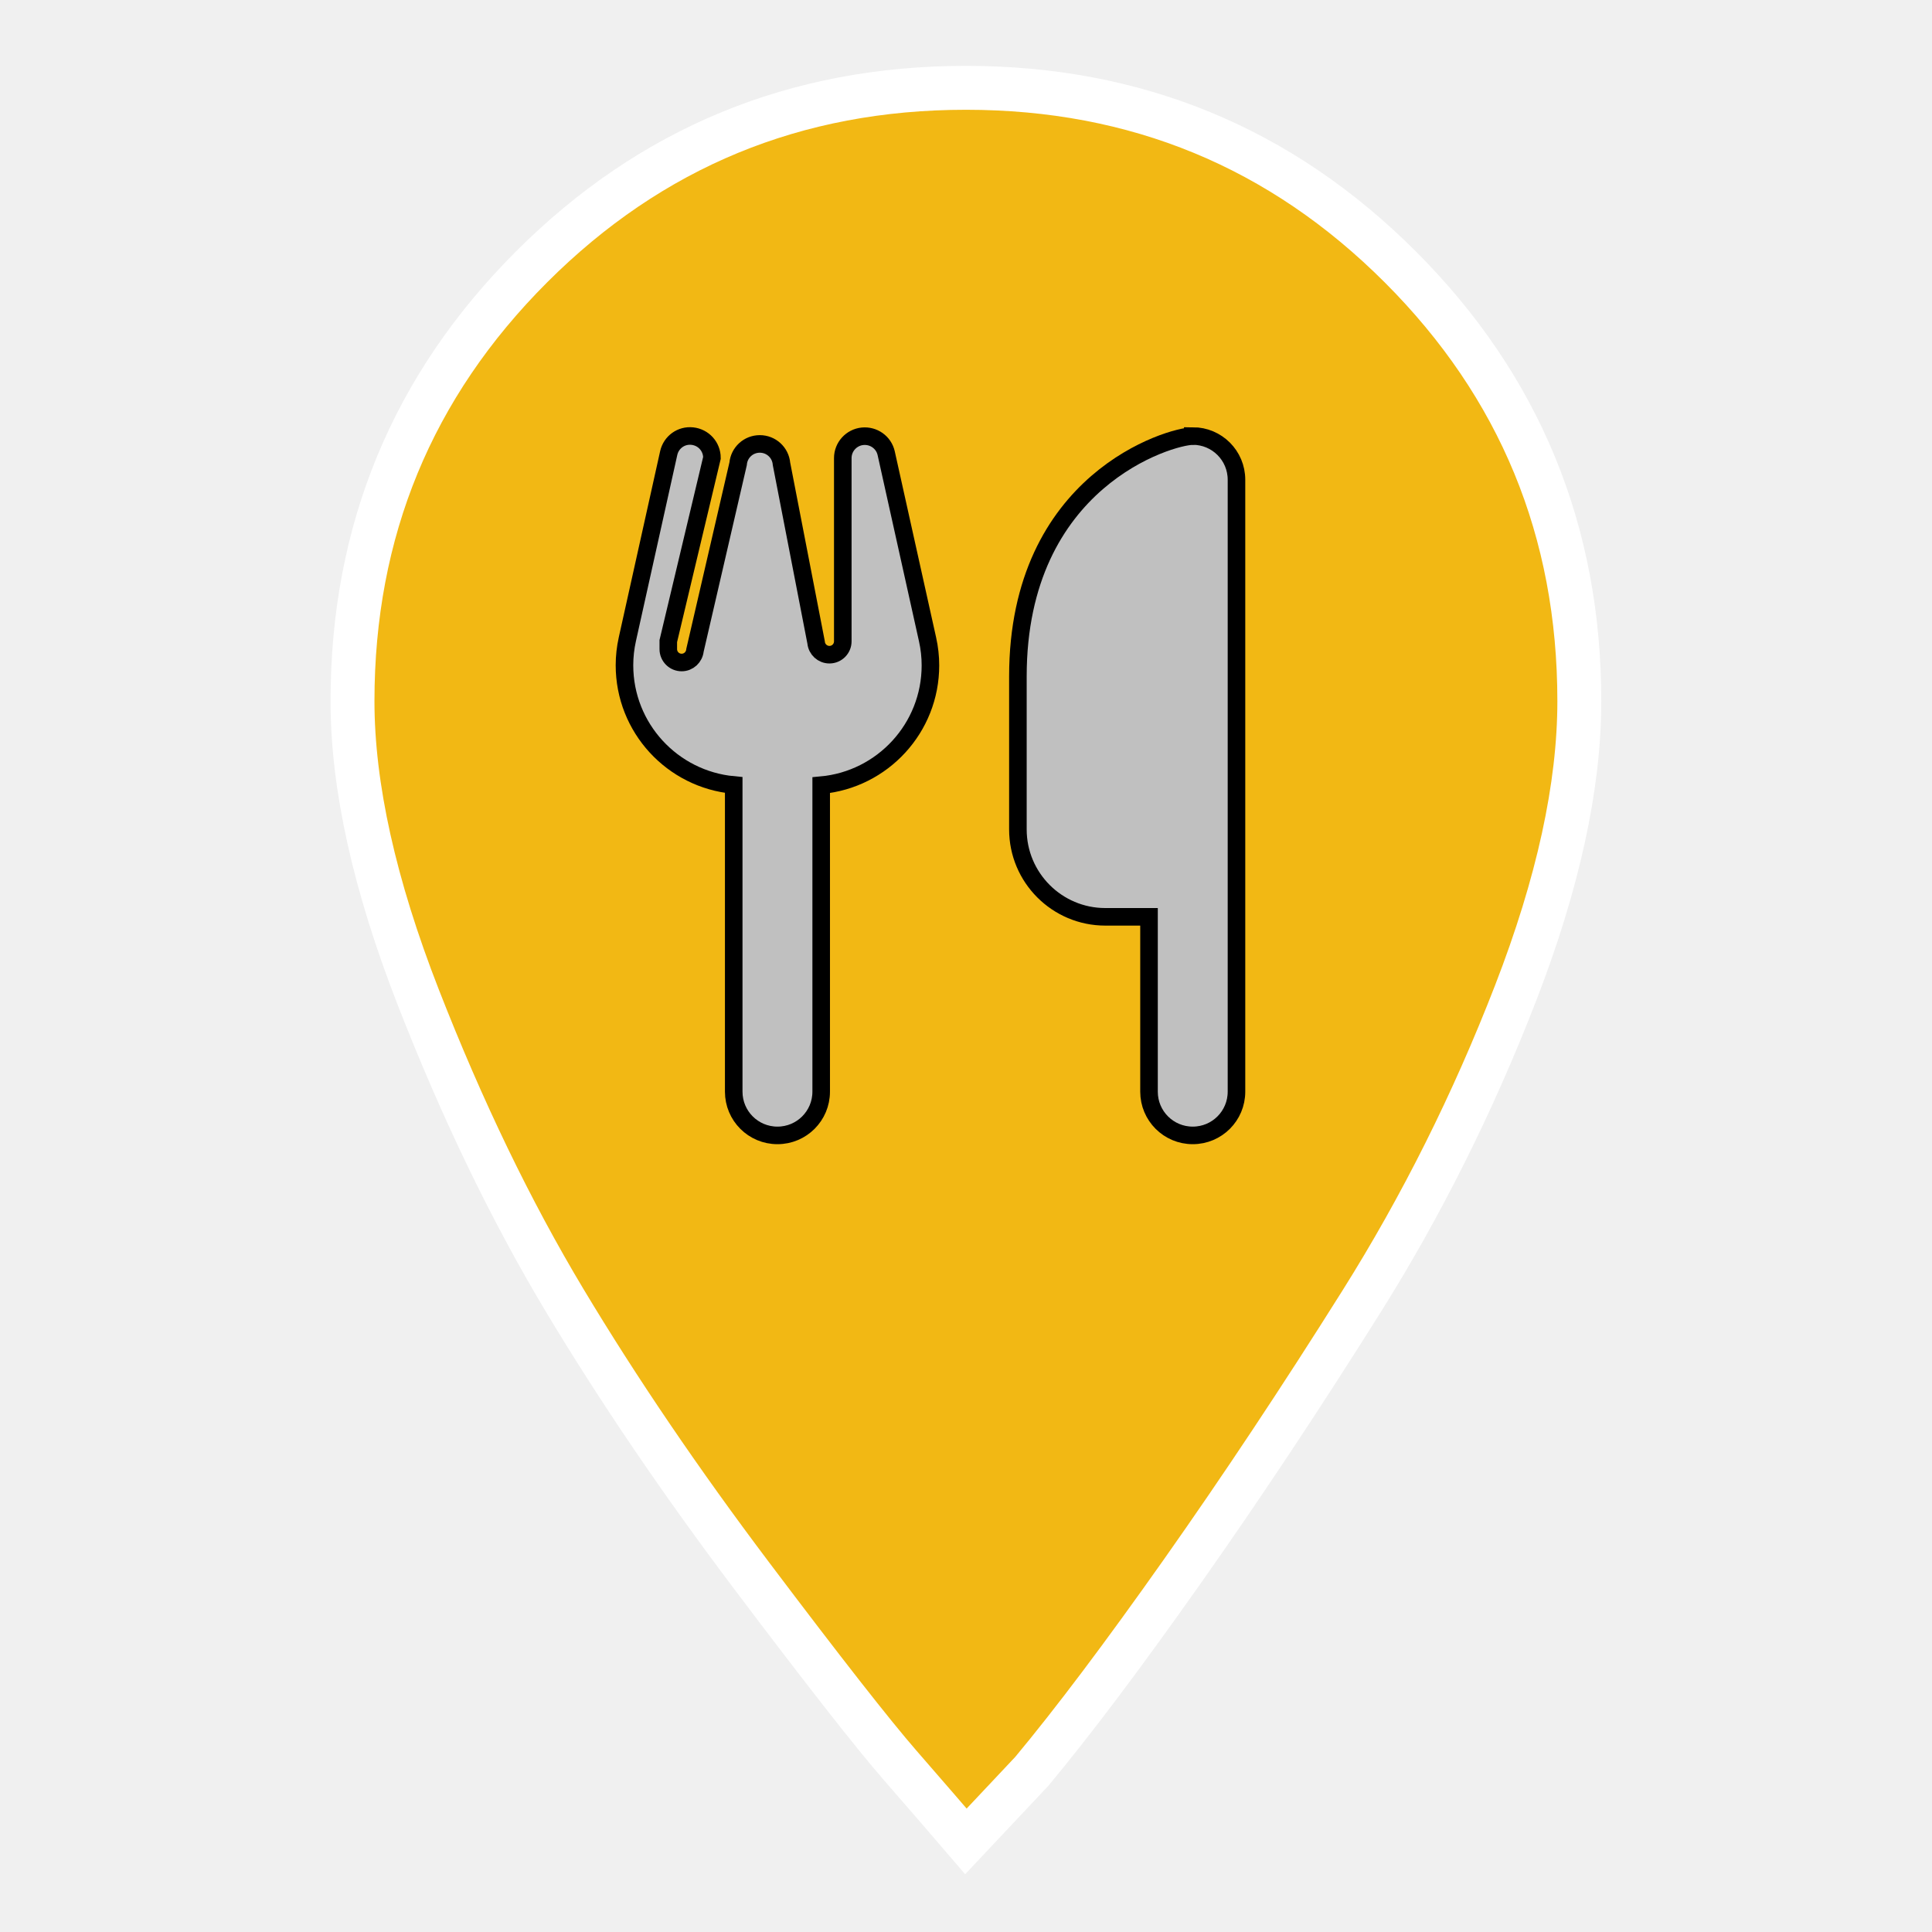
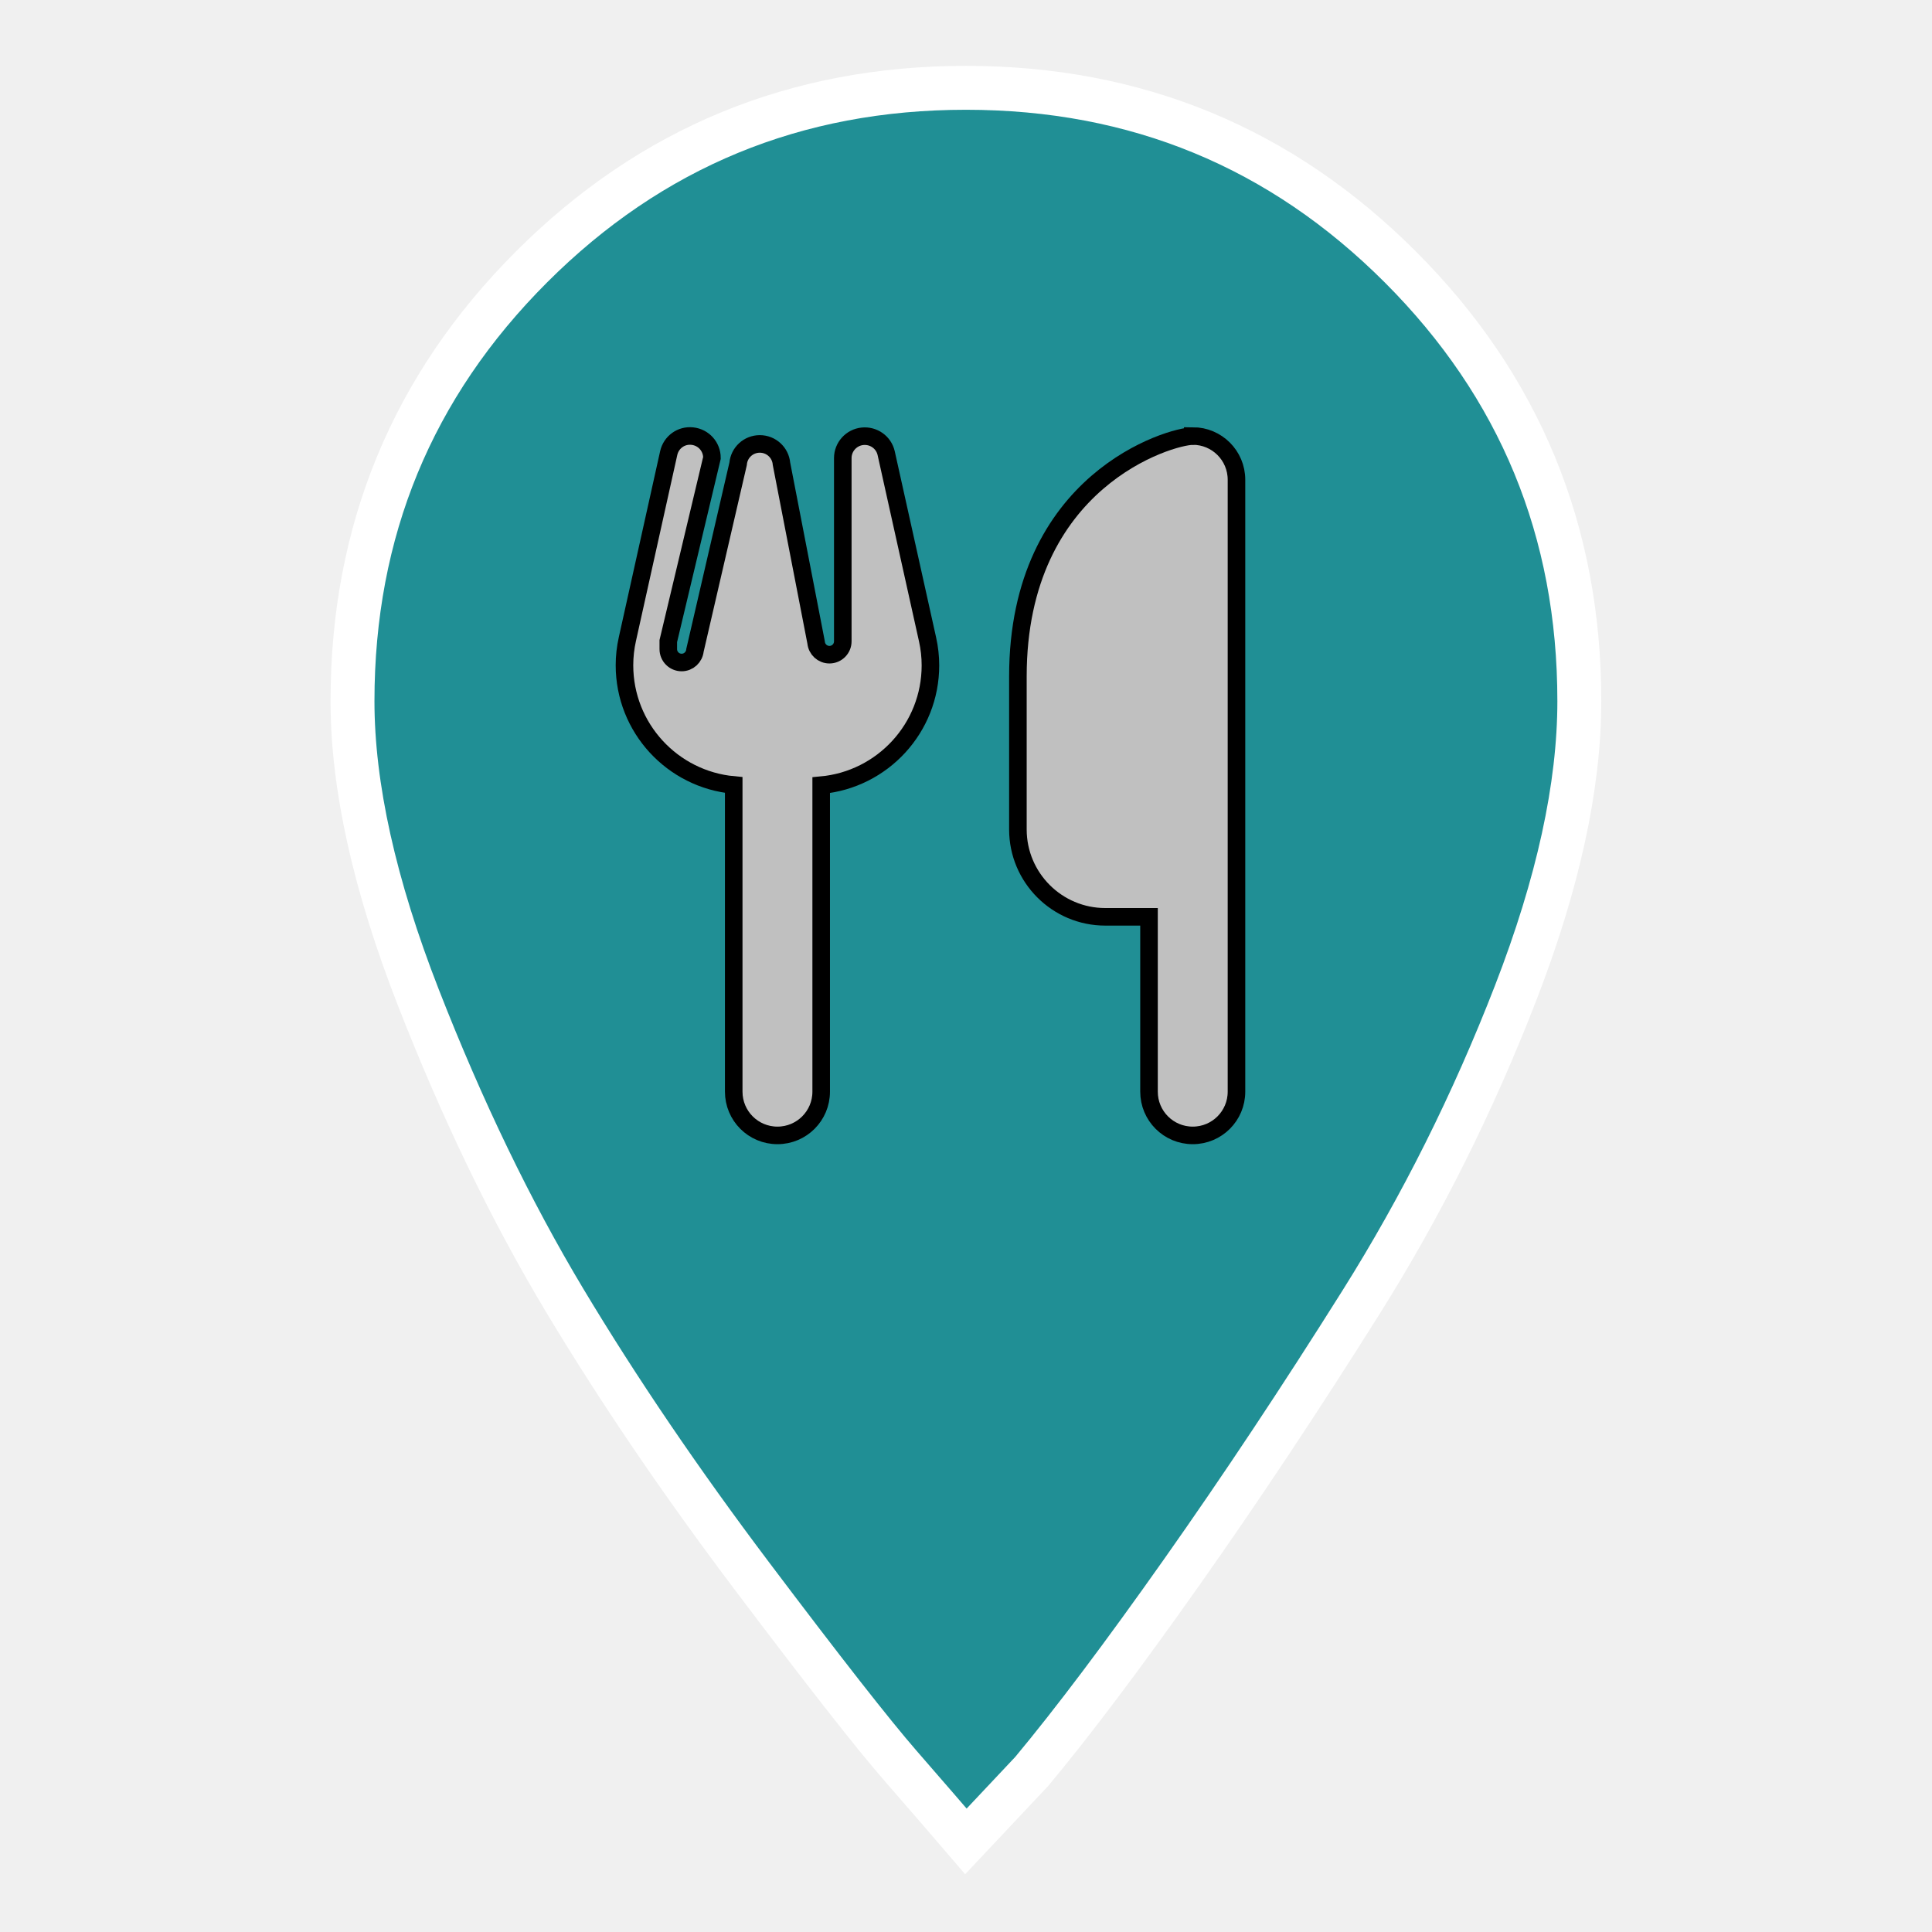
<svg xmlns="http://www.w3.org/2000/svg" viewBox="-6 -1 12 22" width="200" height="200">
-   <path d="M 0 0 q 2.906 0 4.945 2.039 t 2.039 4.945 q 0 1.453 -0.727 3.328 t -1.758 3.516 t -2.039 3.07 t -1.711 2.273 l -0.75 0.797 q -0.281 -0.328 -0.75 -0.867 t -1.688 -2.156 t -2.133 -3.141 t -1.664 -3.445 t -0.75 -3.375 q 0 -2.906 2.039 -4.945 t 4.945 -2.039 z" fill="#F2B814" stroke="#fff" stroke-width="0.5" />
+   <path d="M 0 0 q 2.906 0 4.945 2.039 t 2.039 4.945 q 0 1.453 -0.727 3.328 t -1.758 3.516 t -2.039 3.07 t -1.711 2.273 l -0.75 0.797 q -0.281 -0.328 -0.75 -0.867 t -1.688 -2.156 t -2.133 -3.141 t -1.664 -3.445 t -0.75 -3.375 q 0 -2.906 2.039 -4.945 t 4.945 -2.039 z" fill="#208f95" stroke="#fff" stroke-width="0.5" />
  <path d="M 2.582 3.966 C 2.333 3.966 0.591 4.463 0.591 6.703 V 8.445 c 0 0.549 0.446 0.995 0.995 0.995 h 0.498 V 11.431 c 0 0.275 0.222 0.498 0.498 0.498 s 0.498 -0.223 0.498 -0.498 V 9.44 7.698 4.463 c 0 -0.275 -0.222 -0.498 -0.498 -0.498 z" fill="silver" stroke="black" stroke-width="0.2" />
  <path d="M -2.893 4.214 c 0 -0.128 -0.095 -0.234 -0.223 -0.248 s -0.241 0.07 -0.269 0.192 l -0.471 2.12 c -0.022 0.098 -0.033 0.198 -0.033 0.297 c 0 0.714 0.546 1.3 1.244 1.364 V 11.431 c 0 0.275 0.222 0.498 0.498 0.498 s 0.498 -0.223 0.498 -0.498 V 7.941 c 0.698 -0.064 1.244 -0.65 1.244 -1.364 c 0 -0.099 -0.011 -0.199 -0.033 -0.297 l -0.471 -2.12 c -0.028 -0.123 -0.144 -0.205 -0.27 -0.192 s -0.224 0.12 -0.224 0.248 v 2.087 c 0 0.084 -0.068 0.152 -0.152 0.152 c -0.079 0 -0.145 -0.06 -0.152 -0.14 l -0.394 -2.033 c -0.011 -0.129 -0.118 -0.227 -0.247 -0.227 s -0.236 0.098 -0.247 0.227 l -0.491 2.122 c -0.008 0.08 -0.073 0.14 -0.152 0.14 c -0.084 0 -0.152 -0.068 -0.152 -0.152 V 6.3 z" fill="silver" stroke="black" stroke-width="0.2" />
</svg>
